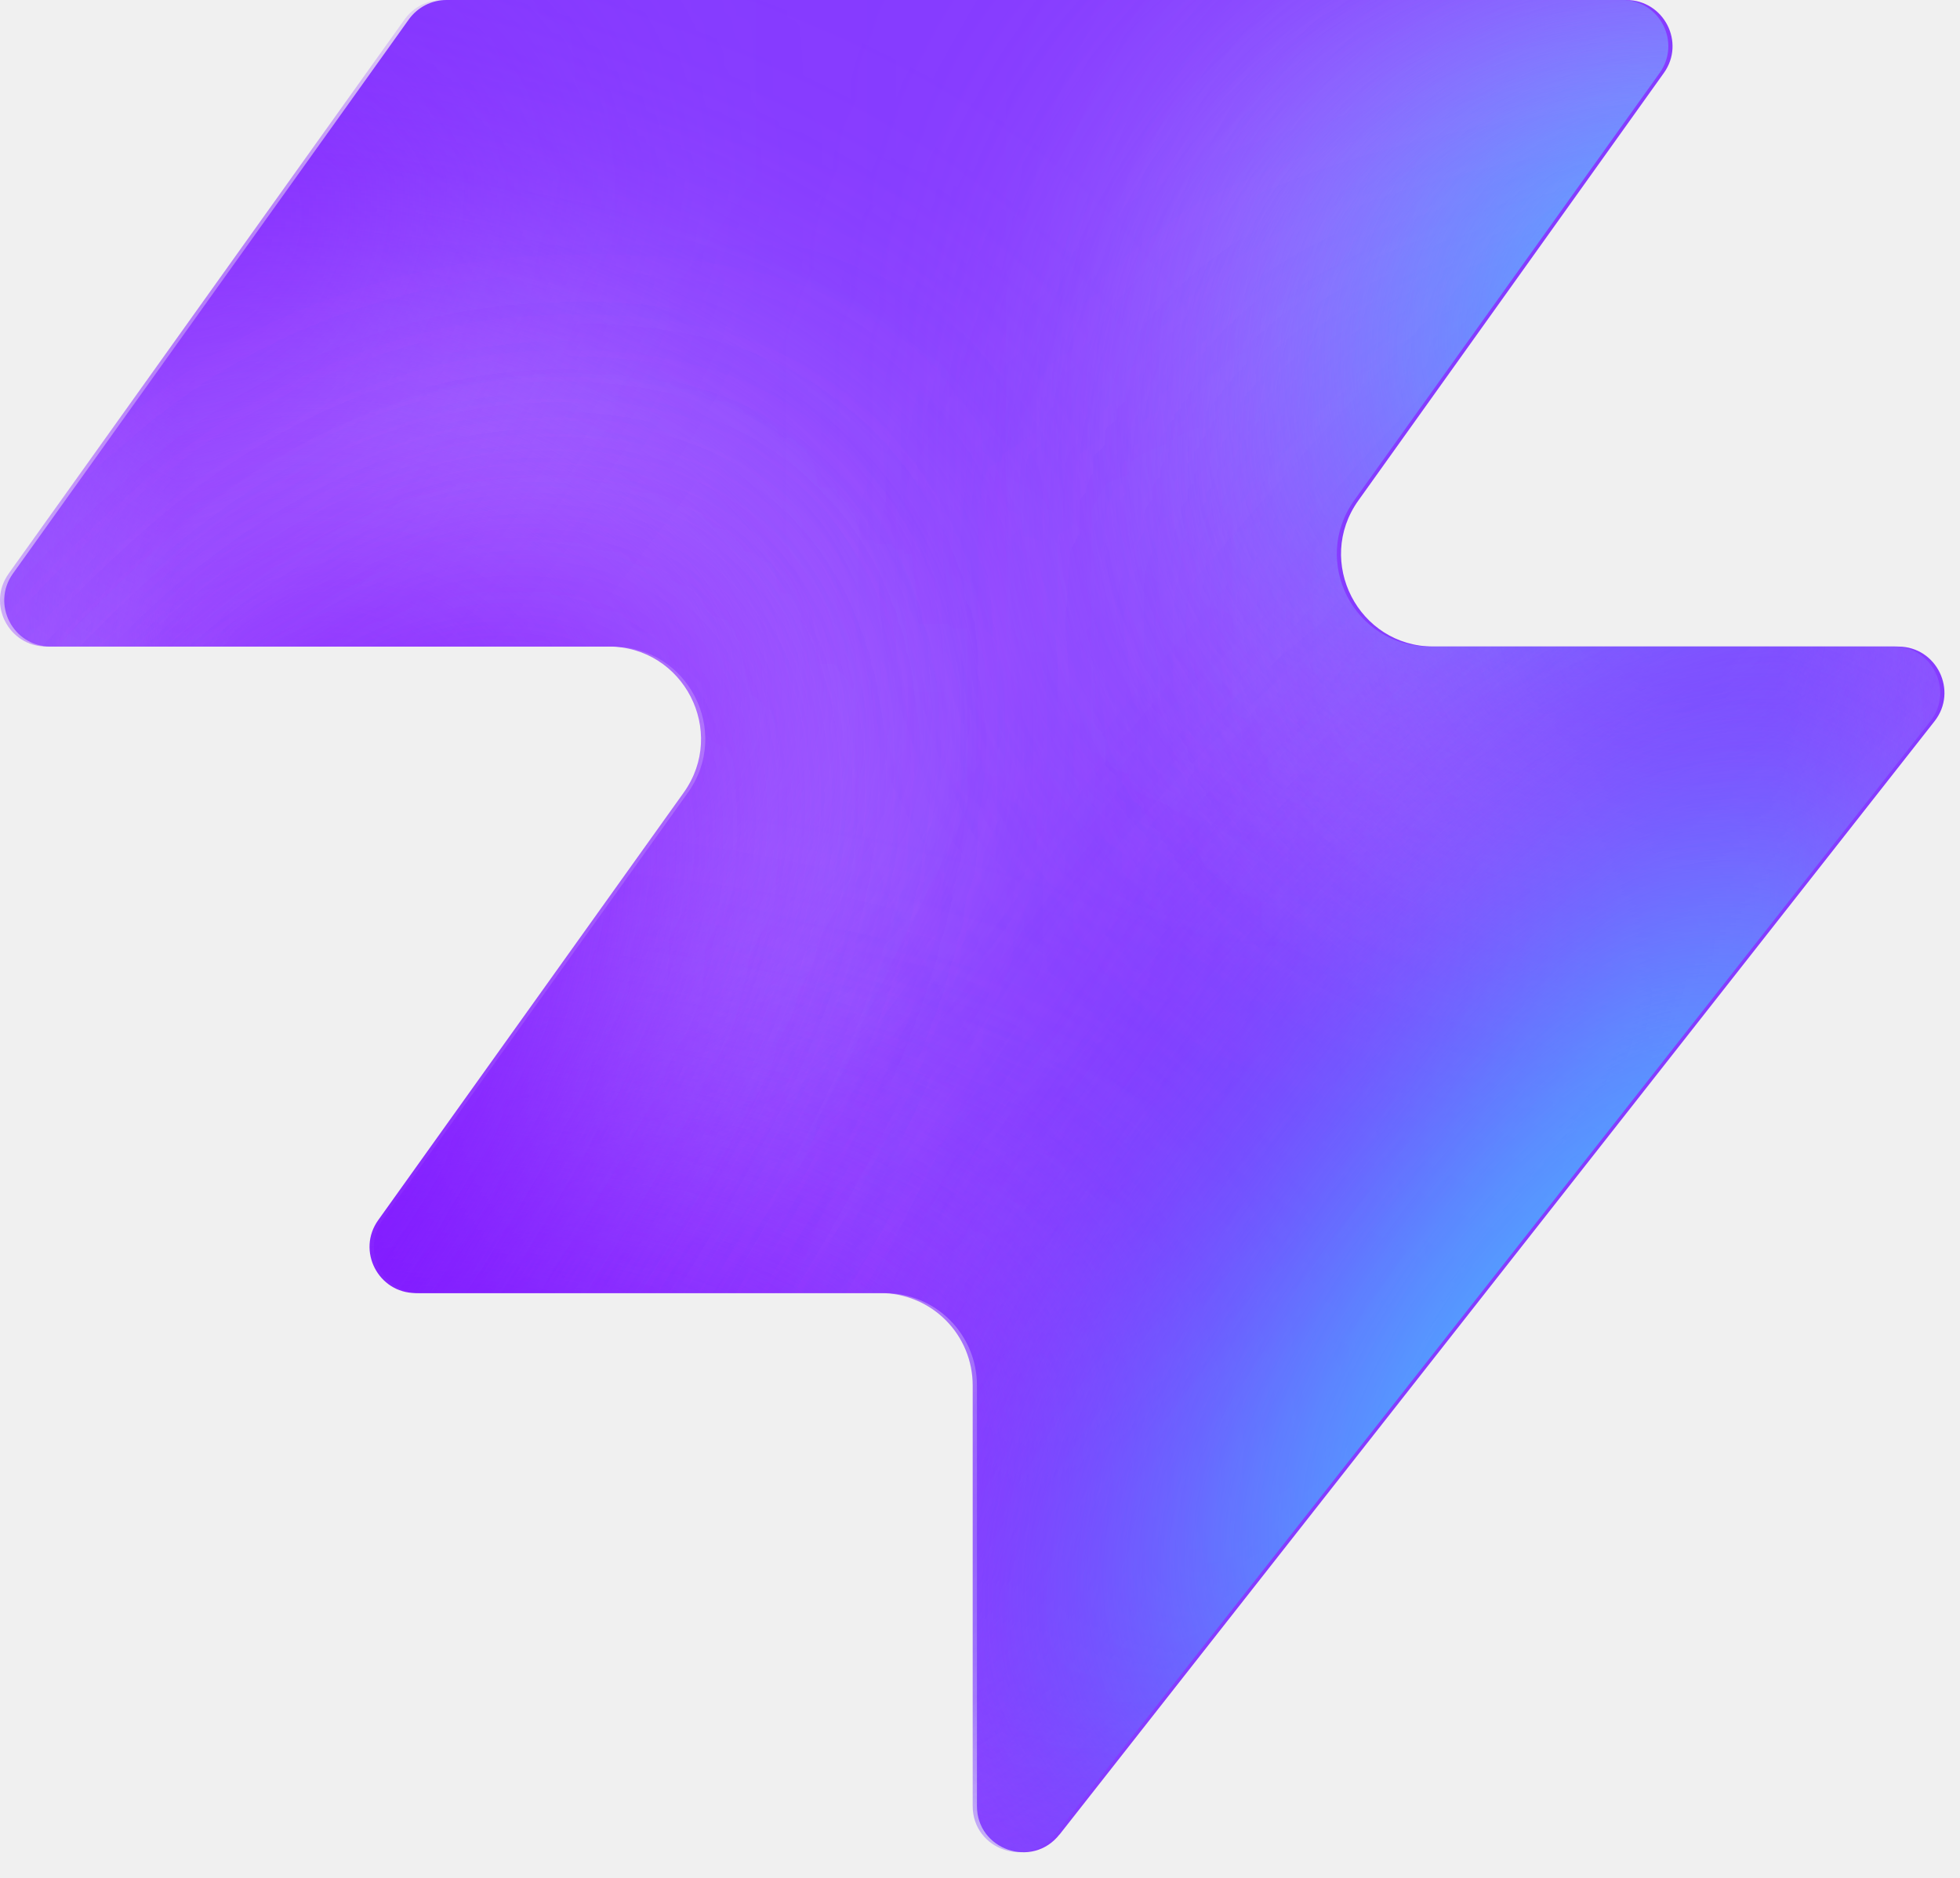
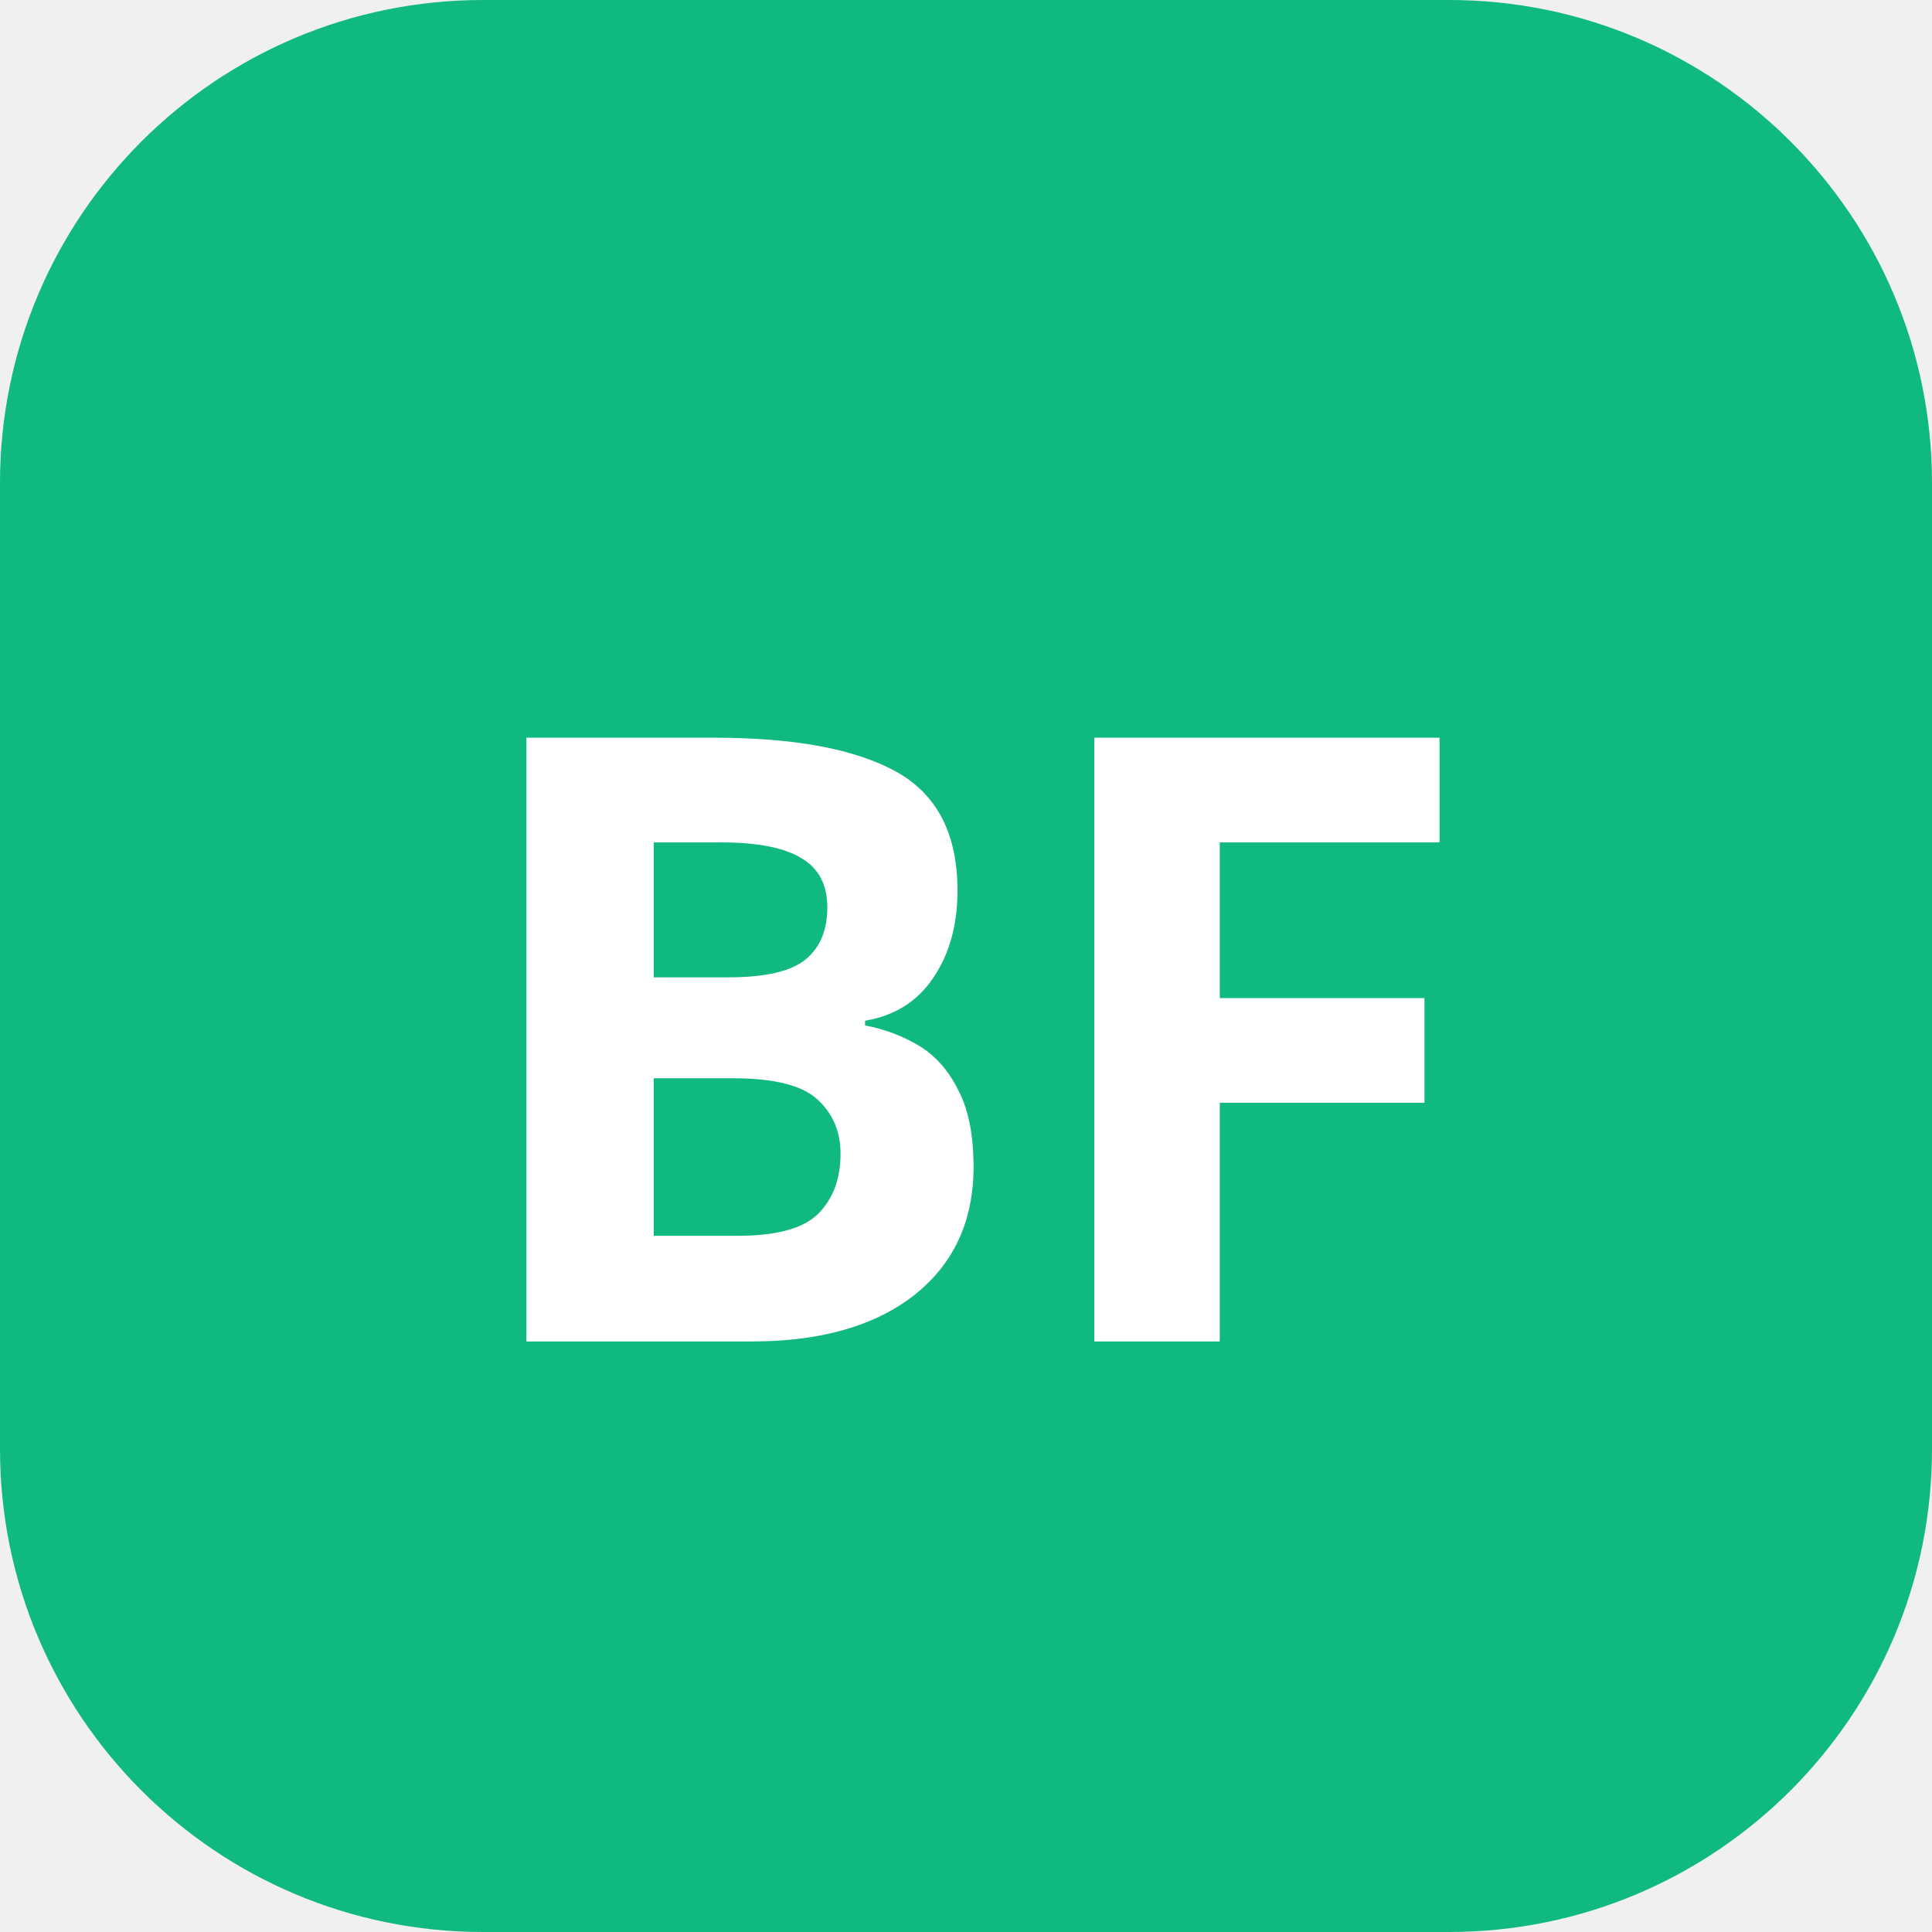
- <svg xmlns="http://www.w3.org/2000/svg" width="48" height="46" fill="none" viewBox="0 0 48 46">
-   <path fill="#863bff" d="M25.946 44.938c-.664.845-2.021.375-2.021-.698V33.937a2.26 2.26 0 0 0-2.262-2.262H10.287c-.92 0-1.456-1.04-.92-1.788l7.48-10.471c1.07-1.497 0-3.578-1.842-3.578H1.237c-.92 0-1.456-1.04-.92-1.788L10.013.474c.214-.297.556-.474.92-.474h28.894c.92 0 1.456 1.04.92 1.788l-7.48 10.471c-1.07 1.498 0 3.579 1.842 3.579h11.377c.943 0 1.473 1.088.89 1.83L25.947 44.94z" style="fill:#863bff;fill:color(display-p3 .525 .23 1);fill-opacity:1" />
-   <mask id="a" width="48" height="46" x="0" y="0" maskUnits="userSpaceOnUse" style="mask-type:alpha">
-     <path fill="#000" d="M25.842 44.938c-.664.844-2.021.375-2.021-.698V33.937a2.26 2.26 0 0 0-2.262-2.262H10.183c-.92 0-1.456-1.04-.92-1.788l7.48-10.471c1.07-1.498 0-3.579-1.842-3.579H1.133c-.92 0-1.456-1.04-.92-1.787L9.91.473c.214-.297.556-.474.92-.474h28.894c.92 0 1.456 1.04.92 1.788l-7.48 10.471c-1.07 1.498 0 3.578 1.842 3.578h11.377c.943 0 1.473 1.088.89 1.832L25.843 44.94z" style="fill:#000;fill-opacity:1" />
-   </mask>
-   <g mask="url(#a)">
-     <g filter="url(#b)">
-       <ellipse cx="5.508" cy="14.704" fill="#ede6ff" rx="5.508" ry="14.704" style="fill:#ede6ff;fill:color(display-p3 .927 .903 1);fill-opacity:1" transform="matrix(.00324 1 1 -.00324 -4.47 31.516)" />
-     </g>
-     <g filter="url(#c)">
-       <ellipse cx="10.399" cy="29.851" fill="#ede6ff" rx="10.399" ry="29.851" style="fill:#ede6ff;fill:color(display-p3 .927 .903 1);fill-opacity:1" transform="matrix(.00324 1 1 -.00324 -39.328 7.883)" />
-     </g>
-     <g filter="url(#d)">
-       <ellipse cx="5.508" cy="30.487" fill="#7e14ff" rx="5.508" ry="30.487" style="fill:#7e14ff;fill:color(display-p3 .492 .077 1);fill-opacity:1" transform="rotate(89.814 -25.913 -14.639)scale(1 -1)" />
-     </g>
-     <g filter="url(#e)">
-       <ellipse cx="5.508" cy="30.599" fill="#7e14ff" rx="5.508" ry="30.599" style="fill:#7e14ff;fill:color(display-p3 .492 .077 1);fill-opacity:1" transform="rotate(89.814 -32.644 -3.334)scale(1 -1)" />
-     </g>
-     <g filter="url(#f)">
-       <ellipse cx="5.508" cy="30.599" fill="#7e14ff" rx="5.508" ry="30.599" style="fill:#7e14ff;fill:color(display-p3 .492 .077 1);fill-opacity:1" transform="matrix(.00324 1 1 -.00324 -34.34 30.47)" />
-     </g>
-     <g filter="url(#g)">
-       <ellipse cx="14.072" cy="22.078" fill="#ede6ff" rx="14.072" ry="22.078" style="fill:#ede6ff;fill:color(display-p3 .927 .903 1);fill-opacity:1" transform="rotate(93.35 24.506 48.493)scale(-1 1)" />
-     </g>
-     <g filter="url(#h)">
-       <ellipse cx="3.47" cy="21.501" fill="#7e14ff" rx="3.47" ry="21.501" style="fill:#7e14ff;fill:color(display-p3 .492 .077 1);fill-opacity:1" transform="rotate(89.009 28.708 47.59)scale(-1 1)" />
-     </g>
-     <g filter="url(#i)">
-       <ellipse cx="3.47" cy="21.501" fill="#7e14ff" rx="3.47" ry="21.501" style="fill:#7e14ff;fill:color(display-p3 .492 .077 1);fill-opacity:1" transform="rotate(89.009 28.708 47.59)scale(-1 1)" />
-     </g>
-     <g filter="url(#j)">
-       <ellipse cx=".387" cy="8.972" fill="#7e14ff" rx="4.407" ry="29.108" style="fill:#7e14ff;fill:color(display-p3 .492 .077 1);fill-opacity:1" transform="rotate(39.51 .387 8.972)" />
-     </g>
-     <g filter="url(#k)">
-       <ellipse cx="47.523" cy="-6.092" fill="#7e14ff" rx="4.407" ry="29.108" style="fill:#7e14ff;fill:color(display-p3 .492 .077 1);fill-opacity:1" transform="rotate(37.892 47.523 -6.092)" />
-     </g>
-     <g filter="url(#l)">
-       <ellipse cx="41.412" cy="6.333" fill="#47bfff" rx="5.971" ry="9.665" style="fill:#47bfff;fill:color(display-p3 .28 .748 1);fill-opacity:1" transform="rotate(37.892 41.412 6.333)" />
-     </g>
-     <g filter="url(#m)">
-       <ellipse cx="-1.879" cy="38.332" fill="#7e14ff" rx="4.407" ry="29.108" style="fill:#7e14ff;fill:color(display-p3 .492 .077 1);fill-opacity:1" transform="rotate(37.892 -1.88 38.332)" />
-     </g>
-     <g filter="url(#n)">
-       <ellipse cx="-1.879" cy="38.332" fill="#7e14ff" rx="4.407" ry="29.108" style="fill:#7e14ff;fill:color(display-p3 .492 .077 1);fill-opacity:1" transform="rotate(37.892 -1.88 38.332)" />
-     </g>
-     <g filter="url(#o)">
-       <ellipse cx="35.651" cy="29.907" fill="#7e14ff" rx="4.407" ry="29.108" style="fill:#7e14ff;fill:color(display-p3 .492 .077 1);fill-opacity:1" transform="rotate(37.892 35.651 29.907)" />
-     </g>
-     <g filter="url(#p)">
-       <ellipse cx="38.418" cy="32.4" fill="#47bfff" rx="5.971" ry="15.297" style="fill:#47bfff;fill:color(display-p3 .28 .748 1);fill-opacity:1" transform="rotate(37.892 38.418 32.4)" />
-     </g>
-   </g>
-   <defs>
-     <filter id="b" width="60.045" height="41.654" x="-19.77" y="16.149" color-interpolation-filters="sRGB" filterUnits="userSpaceOnUse">
-       <feFlood flood-opacity="0" result="BackgroundImageFix" />
-       <feBlend in="SourceGraphic" in2="BackgroundImageFix" result="shape" />
-       <feGaussianBlur result="effect1_foregroundBlur_2002_17158" stdDeviation="7.659" />
-     </filter>
-     <filter id="c" width="90.34" height="51.437" x="-54.613" y="-7.533" color-interpolation-filters="sRGB" filterUnits="userSpaceOnUse">
-       <feFlood flood-opacity="0" result="BackgroundImageFix" />
-       <feBlend in="SourceGraphic" in2="BackgroundImageFix" result="shape" />
-       <feGaussianBlur result="effect1_foregroundBlur_2002_17158" stdDeviation="7.659" />
-     </filter>
-     <filter id="d" width="79.355" height="29.4" x="-49.64" y="2.03" color-interpolation-filters="sRGB" filterUnits="userSpaceOnUse">
-       <feFlood flood-opacity="0" result="BackgroundImageFix" />
-       <feBlend in="SourceGraphic" in2="BackgroundImageFix" result="shape" />
-       <feGaussianBlur result="effect1_foregroundBlur_2002_17158" stdDeviation="4.596" />
-     </filter>
-     <filter id="e" width="79.579" height="29.4" x="-45.045" y="20.029" color-interpolation-filters="sRGB" filterUnits="userSpaceOnUse">
-       <feFlood flood-opacity="0" result="BackgroundImageFix" />
-       <feBlend in="SourceGraphic" in2="BackgroundImageFix" result="shape" />
-       <feGaussianBlur result="effect1_foregroundBlur_2002_17158" stdDeviation="4.596" />
-     </filter>
-     <filter id="f" width="79.579" height="29.4" x="-43.513" y="21.178" color-interpolation-filters="sRGB" filterUnits="userSpaceOnUse">
-       <feFlood flood-opacity="0" result="BackgroundImageFix" />
-       <feBlend in="SourceGraphic" in2="BackgroundImageFix" result="shape" />
-       <feGaussianBlur result="effect1_foregroundBlur_2002_17158" stdDeviation="4.596" />
-     </filter>
-     <filter id="g" width="74.749" height="58.852" x="15.756" y="-17.901" color-interpolation-filters="sRGB" filterUnits="userSpaceOnUse">
-       <feFlood flood-opacity="0" result="BackgroundImageFix" />
-       <feBlend in="SourceGraphic" in2="BackgroundImageFix" result="shape" />
-       <feGaussianBlur result="effect1_foregroundBlur_2002_17158" stdDeviation="7.659" />
-     </filter>
-     <filter id="h" width="61.377" height="25.362" x="23.548" y="2.284" color-interpolation-filters="sRGB" filterUnits="userSpaceOnUse">
-       <feFlood flood-opacity="0" result="BackgroundImageFix" />
-       <feBlend in="SourceGraphic" in2="BackgroundImageFix" result="shape" />
-       <feGaussianBlur result="effect1_foregroundBlur_2002_17158" stdDeviation="4.596" />
-     </filter>
-     <filter id="i" width="61.377" height="25.362" x="23.548" y="2.284" color-interpolation-filters="sRGB" filterUnits="userSpaceOnUse">
-       <feFlood flood-opacity="0" result="BackgroundImageFix" />
-       <feBlend in="SourceGraphic" in2="BackgroundImageFix" result="shape" />
-       <feGaussianBlur result="effect1_foregroundBlur_2002_17158" stdDeviation="4.596" />
-     </filter>
-     <filter id="j" width="56.045" height="63.649" x="-27.636" y="-22.853" color-interpolation-filters="sRGB" filterUnits="userSpaceOnUse">
-       <feFlood flood-opacity="0" result="BackgroundImageFix" />
-       <feBlend in="SourceGraphic" in2="BackgroundImageFix" result="shape" />
-       <feGaussianBlur result="effect1_foregroundBlur_2002_17158" stdDeviation="4.596" />
-     </filter>
-     <filter id="k" width="54.814" height="64.646" x="20.116" y="-38.415" color-interpolation-filters="sRGB" filterUnits="userSpaceOnUse">
-       <feFlood flood-opacity="0" result="BackgroundImageFix" />
-       <feBlend in="SourceGraphic" in2="BackgroundImageFix" result="shape" />
-       <feGaussianBlur result="effect1_foregroundBlur_2002_17158" stdDeviation="4.596" />
-     </filter>
-     <filter id="l" width="33.541" height="35.313" x="24.641" y="-11.323" color-interpolation-filters="sRGB" filterUnits="userSpaceOnUse">
-       <feFlood flood-opacity="0" result="BackgroundImageFix" />
-       <feBlend in="SourceGraphic" in2="BackgroundImageFix" result="shape" />
-       <feGaussianBlur result="effect1_foregroundBlur_2002_17158" stdDeviation="4.596" />
-     </filter>
-     <filter id="m" width="54.814" height="64.646" x="-29.286" y="6.009" color-interpolation-filters="sRGB" filterUnits="userSpaceOnUse">
-       <feFlood flood-opacity="0" result="BackgroundImageFix" />
-       <feBlend in="SourceGraphic" in2="BackgroundImageFix" result="shape" />
-       <feGaussianBlur result="effect1_foregroundBlur_2002_17158" stdDeviation="4.596" />
-     </filter>
-     <filter id="n" width="54.814" height="64.646" x="-29.286" y="6.009" color-interpolation-filters="sRGB" filterUnits="userSpaceOnUse">
-       <feFlood flood-opacity="0" result="BackgroundImageFix" />
-       <feBlend in="SourceGraphic" in2="BackgroundImageFix" result="shape" />
-       <feGaussianBlur result="effect1_foregroundBlur_2002_17158" stdDeviation="4.596" />
-     </filter>
-     <filter id="o" width="54.814" height="64.646" x="8.244" y="-2.416" color-interpolation-filters="sRGB" filterUnits="userSpaceOnUse">
-       <feFlood flood-opacity="0" result="BackgroundImageFix" />
-       <feBlend in="SourceGraphic" in2="BackgroundImageFix" result="shape" />
-       <feGaussianBlur result="effect1_foregroundBlur_2002_17158" stdDeviation="4.596" />
-     </filter>
-     <filter id="p" width="39.409" height="43.623" x="18.713" y="10.588" color-interpolation-filters="sRGB" filterUnits="userSpaceOnUse">
-       <feFlood flood-opacity="0" result="BackgroundImageFix" />
-       <feBlend in="SourceGraphic" in2="BackgroundImageFix" result="shape" />
-       <feGaussianBlur result="effect1_foregroundBlur_2002_17158" stdDeviation="4.596" />
-     </filter>
-   </defs>
+ <svg xmlns="http://www.w3.org/2000/svg" viewBox="0 0 32 32">
+   <rect width="32" height="32" rx="8" fill="#10b981" />
+   <text x="50%" y="54%" dominant-baseline="middle" text-anchor="middle" font-family="Outfit, sans-serif" font-weight="800" font-size="14" fill="white">BF</text>
</svg>
